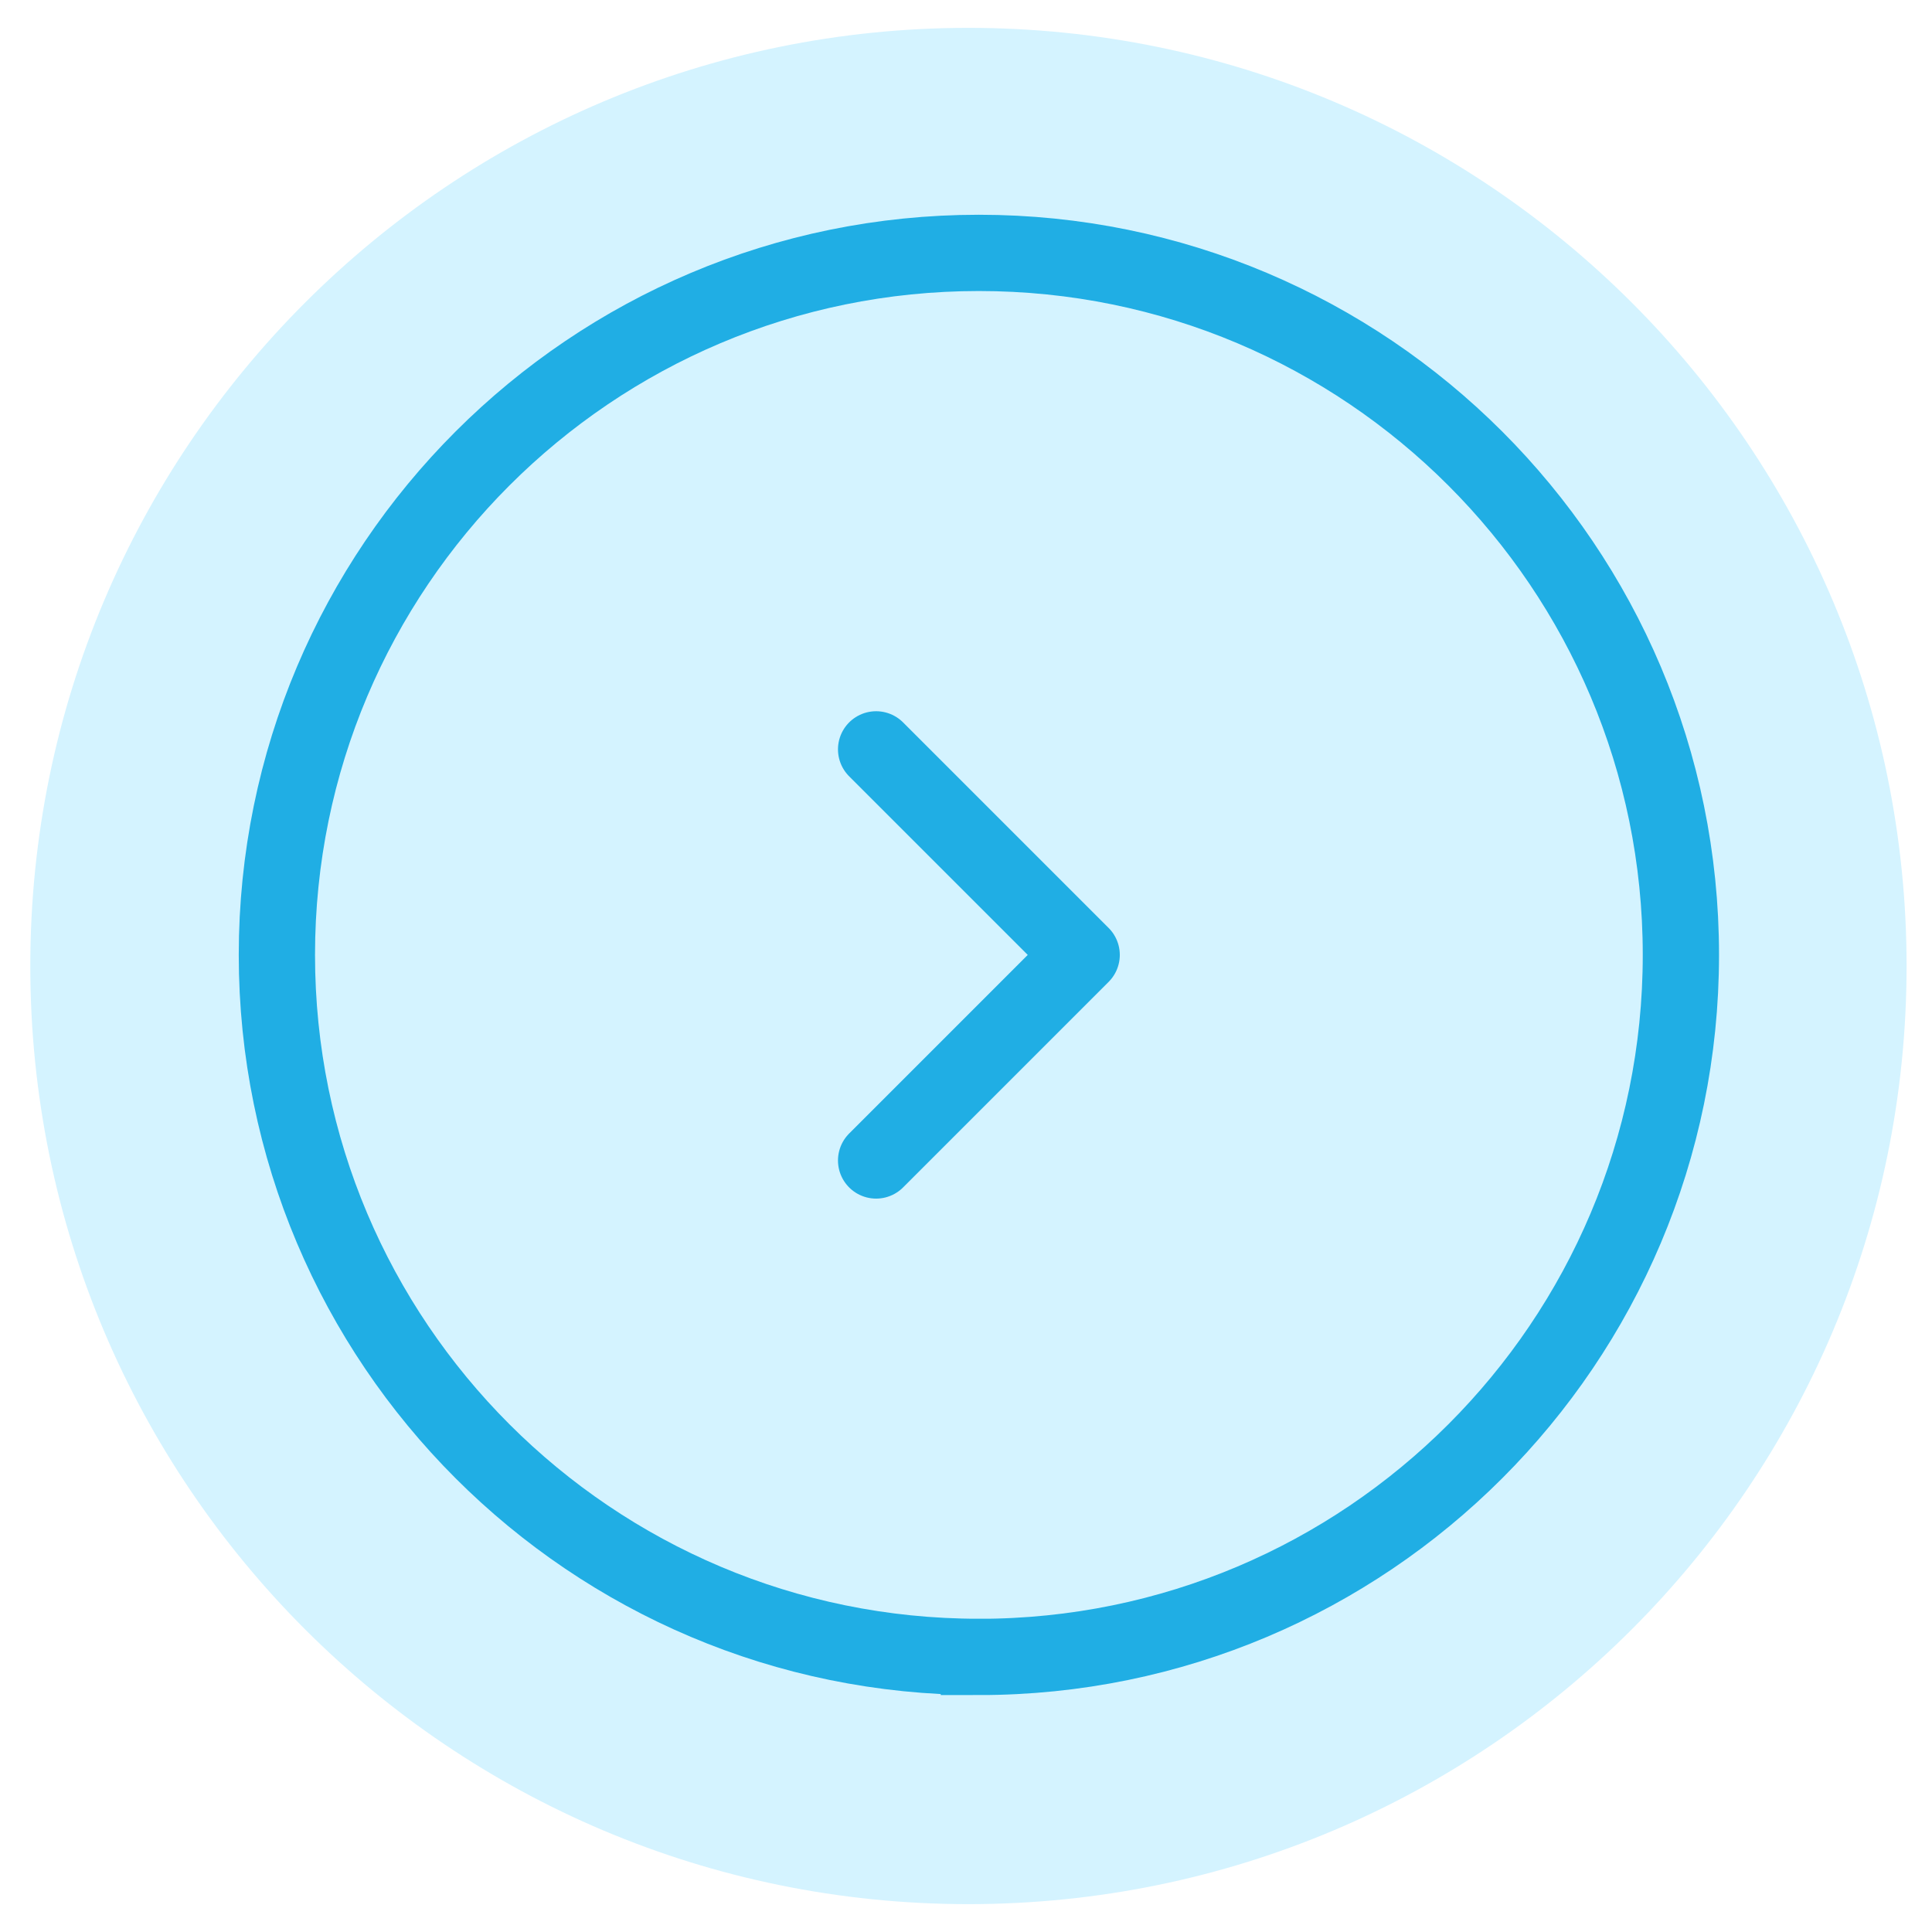
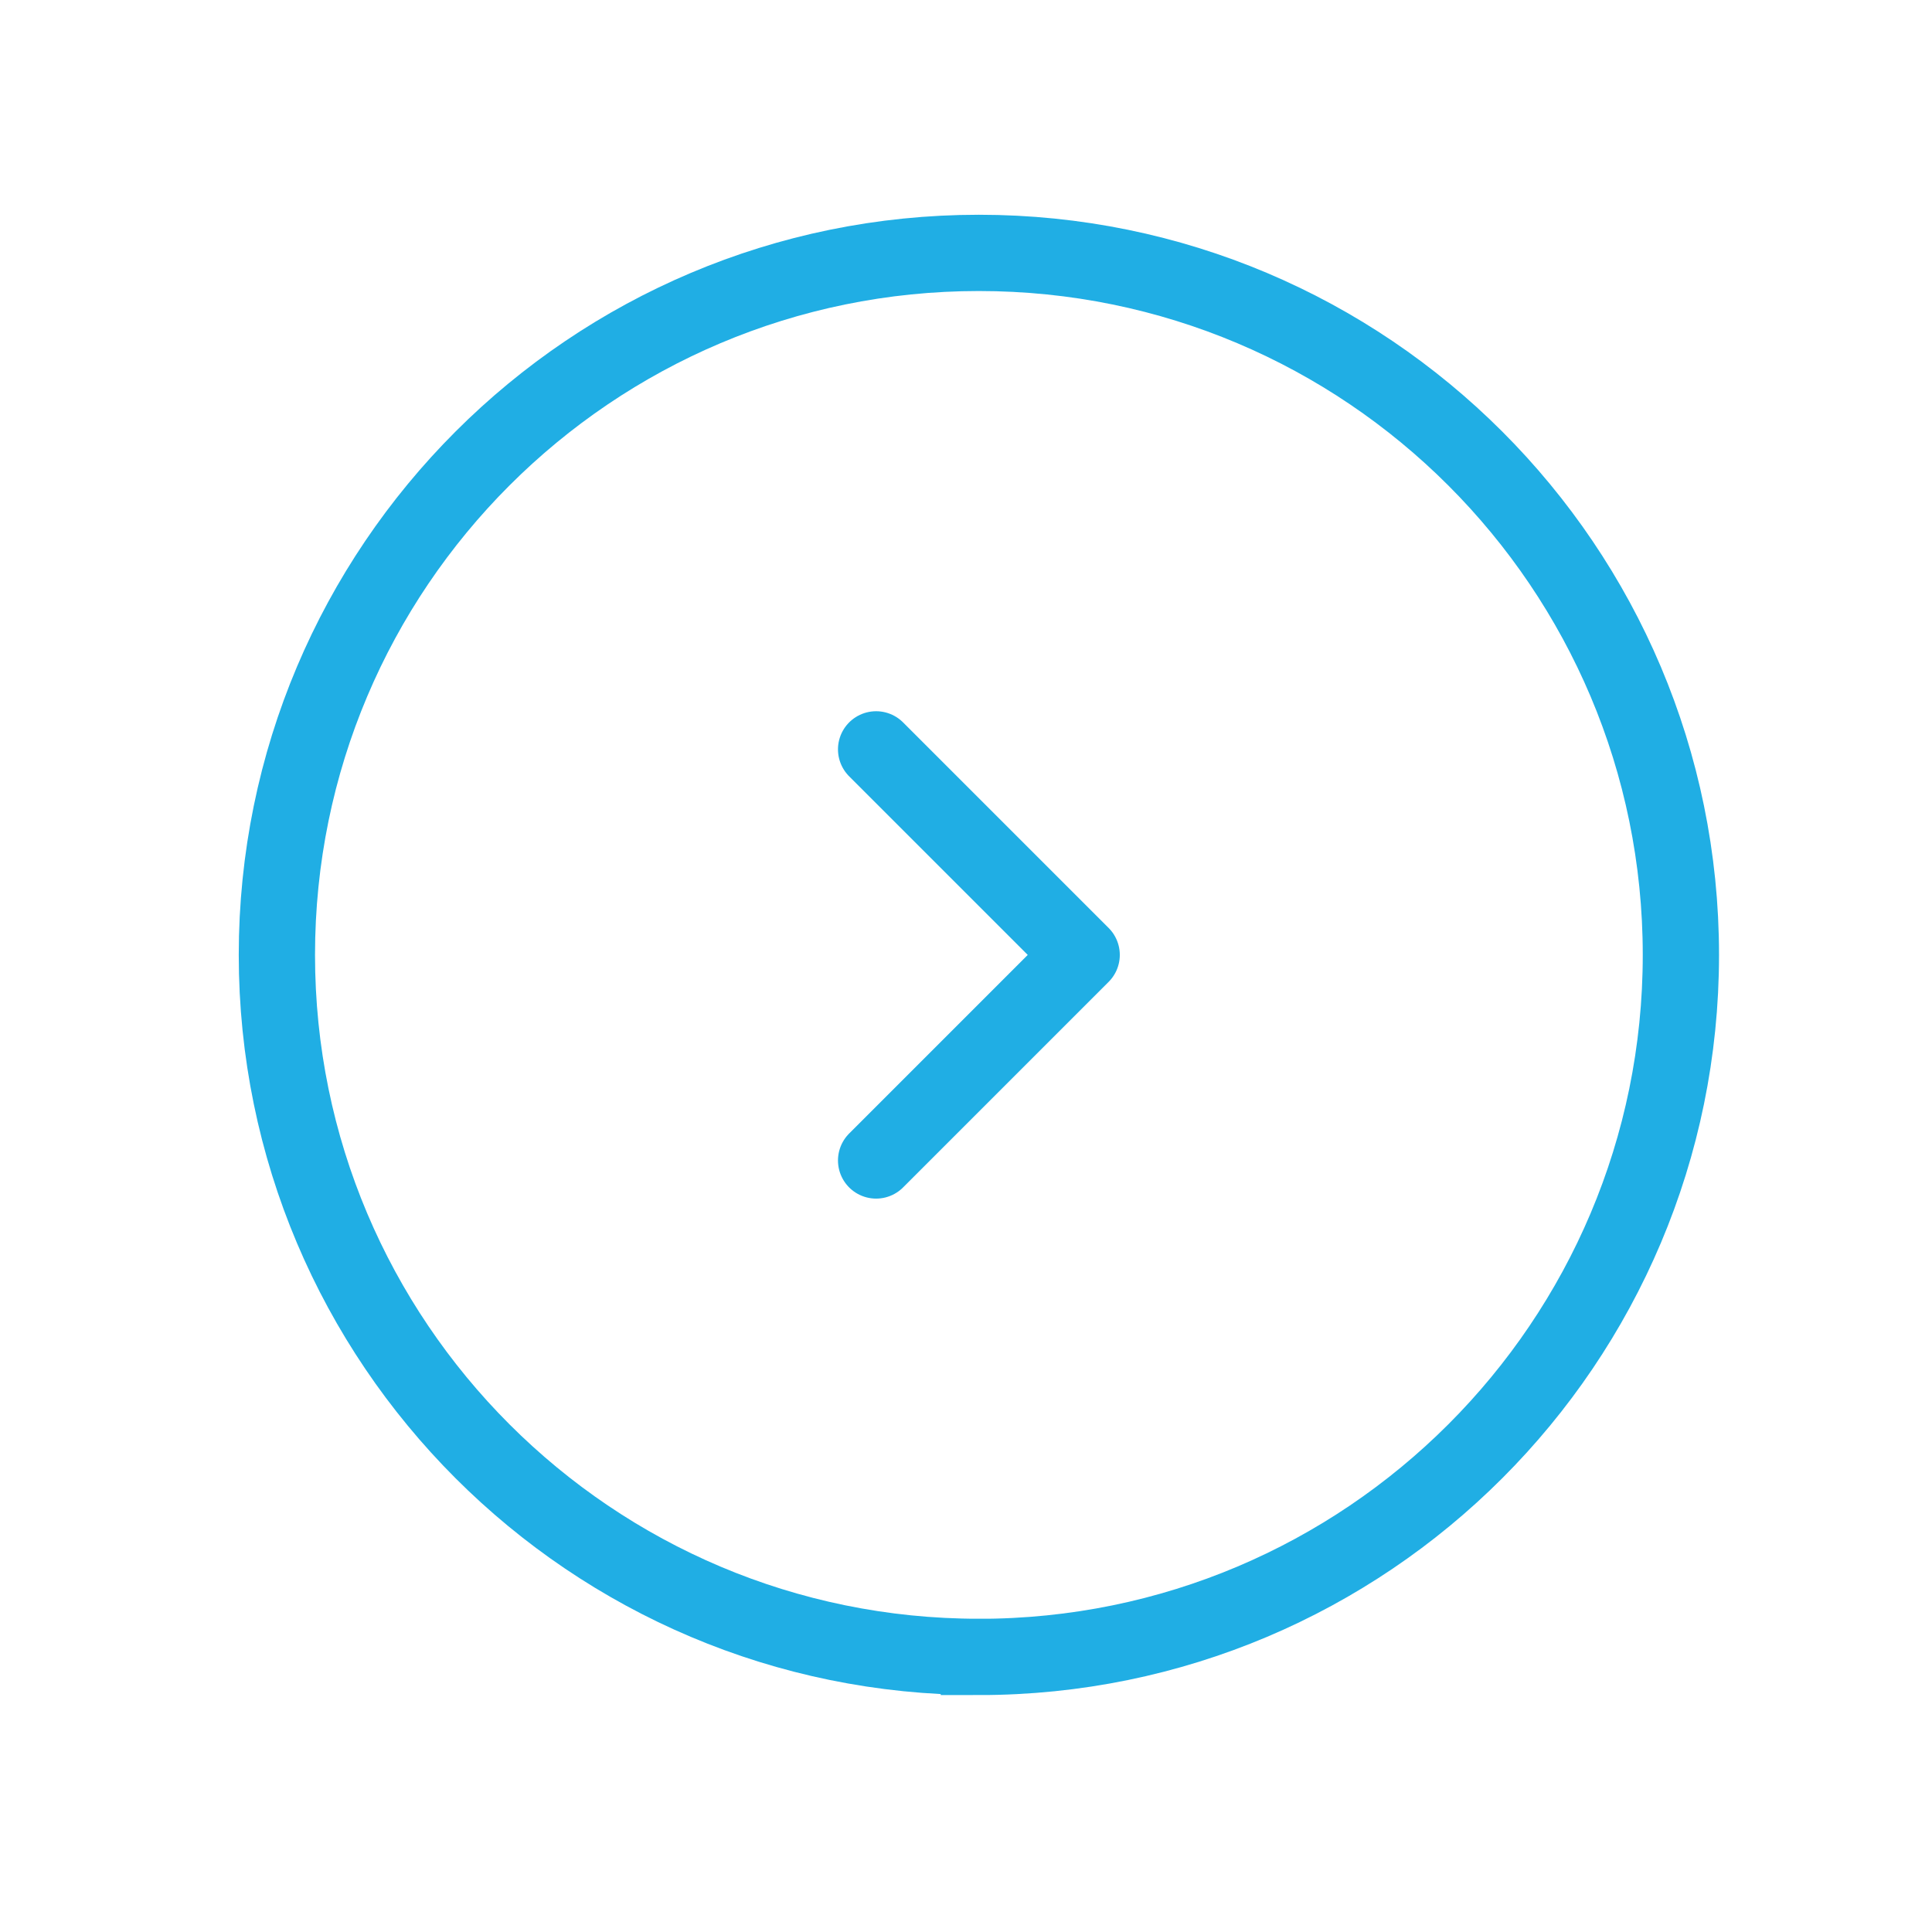
<svg xmlns="http://www.w3.org/2000/svg" width="38" height="38" fill="none">
-   <circle cx="19.048" cy="19" r="18.452" fill="#D4F3FF" />
  <path d="M19.253 32.59c7.626 0 13.808-6.183 13.808-13.808 0-7.626-6.182-13.808-13.808-13.808-7.625 0-13.807 6.182-13.807 13.808 0 7.625 6.182 13.807 13.807 13.807Z" stroke="#20AEE4" stroke-width="1.5" />
  <path d="m17.232 14.739 4.043 4.043-4.043 4.043" stroke="#20AEE4" stroke-width="1.5" stroke-linecap="round" stroke-linejoin="round" />
</svg>
